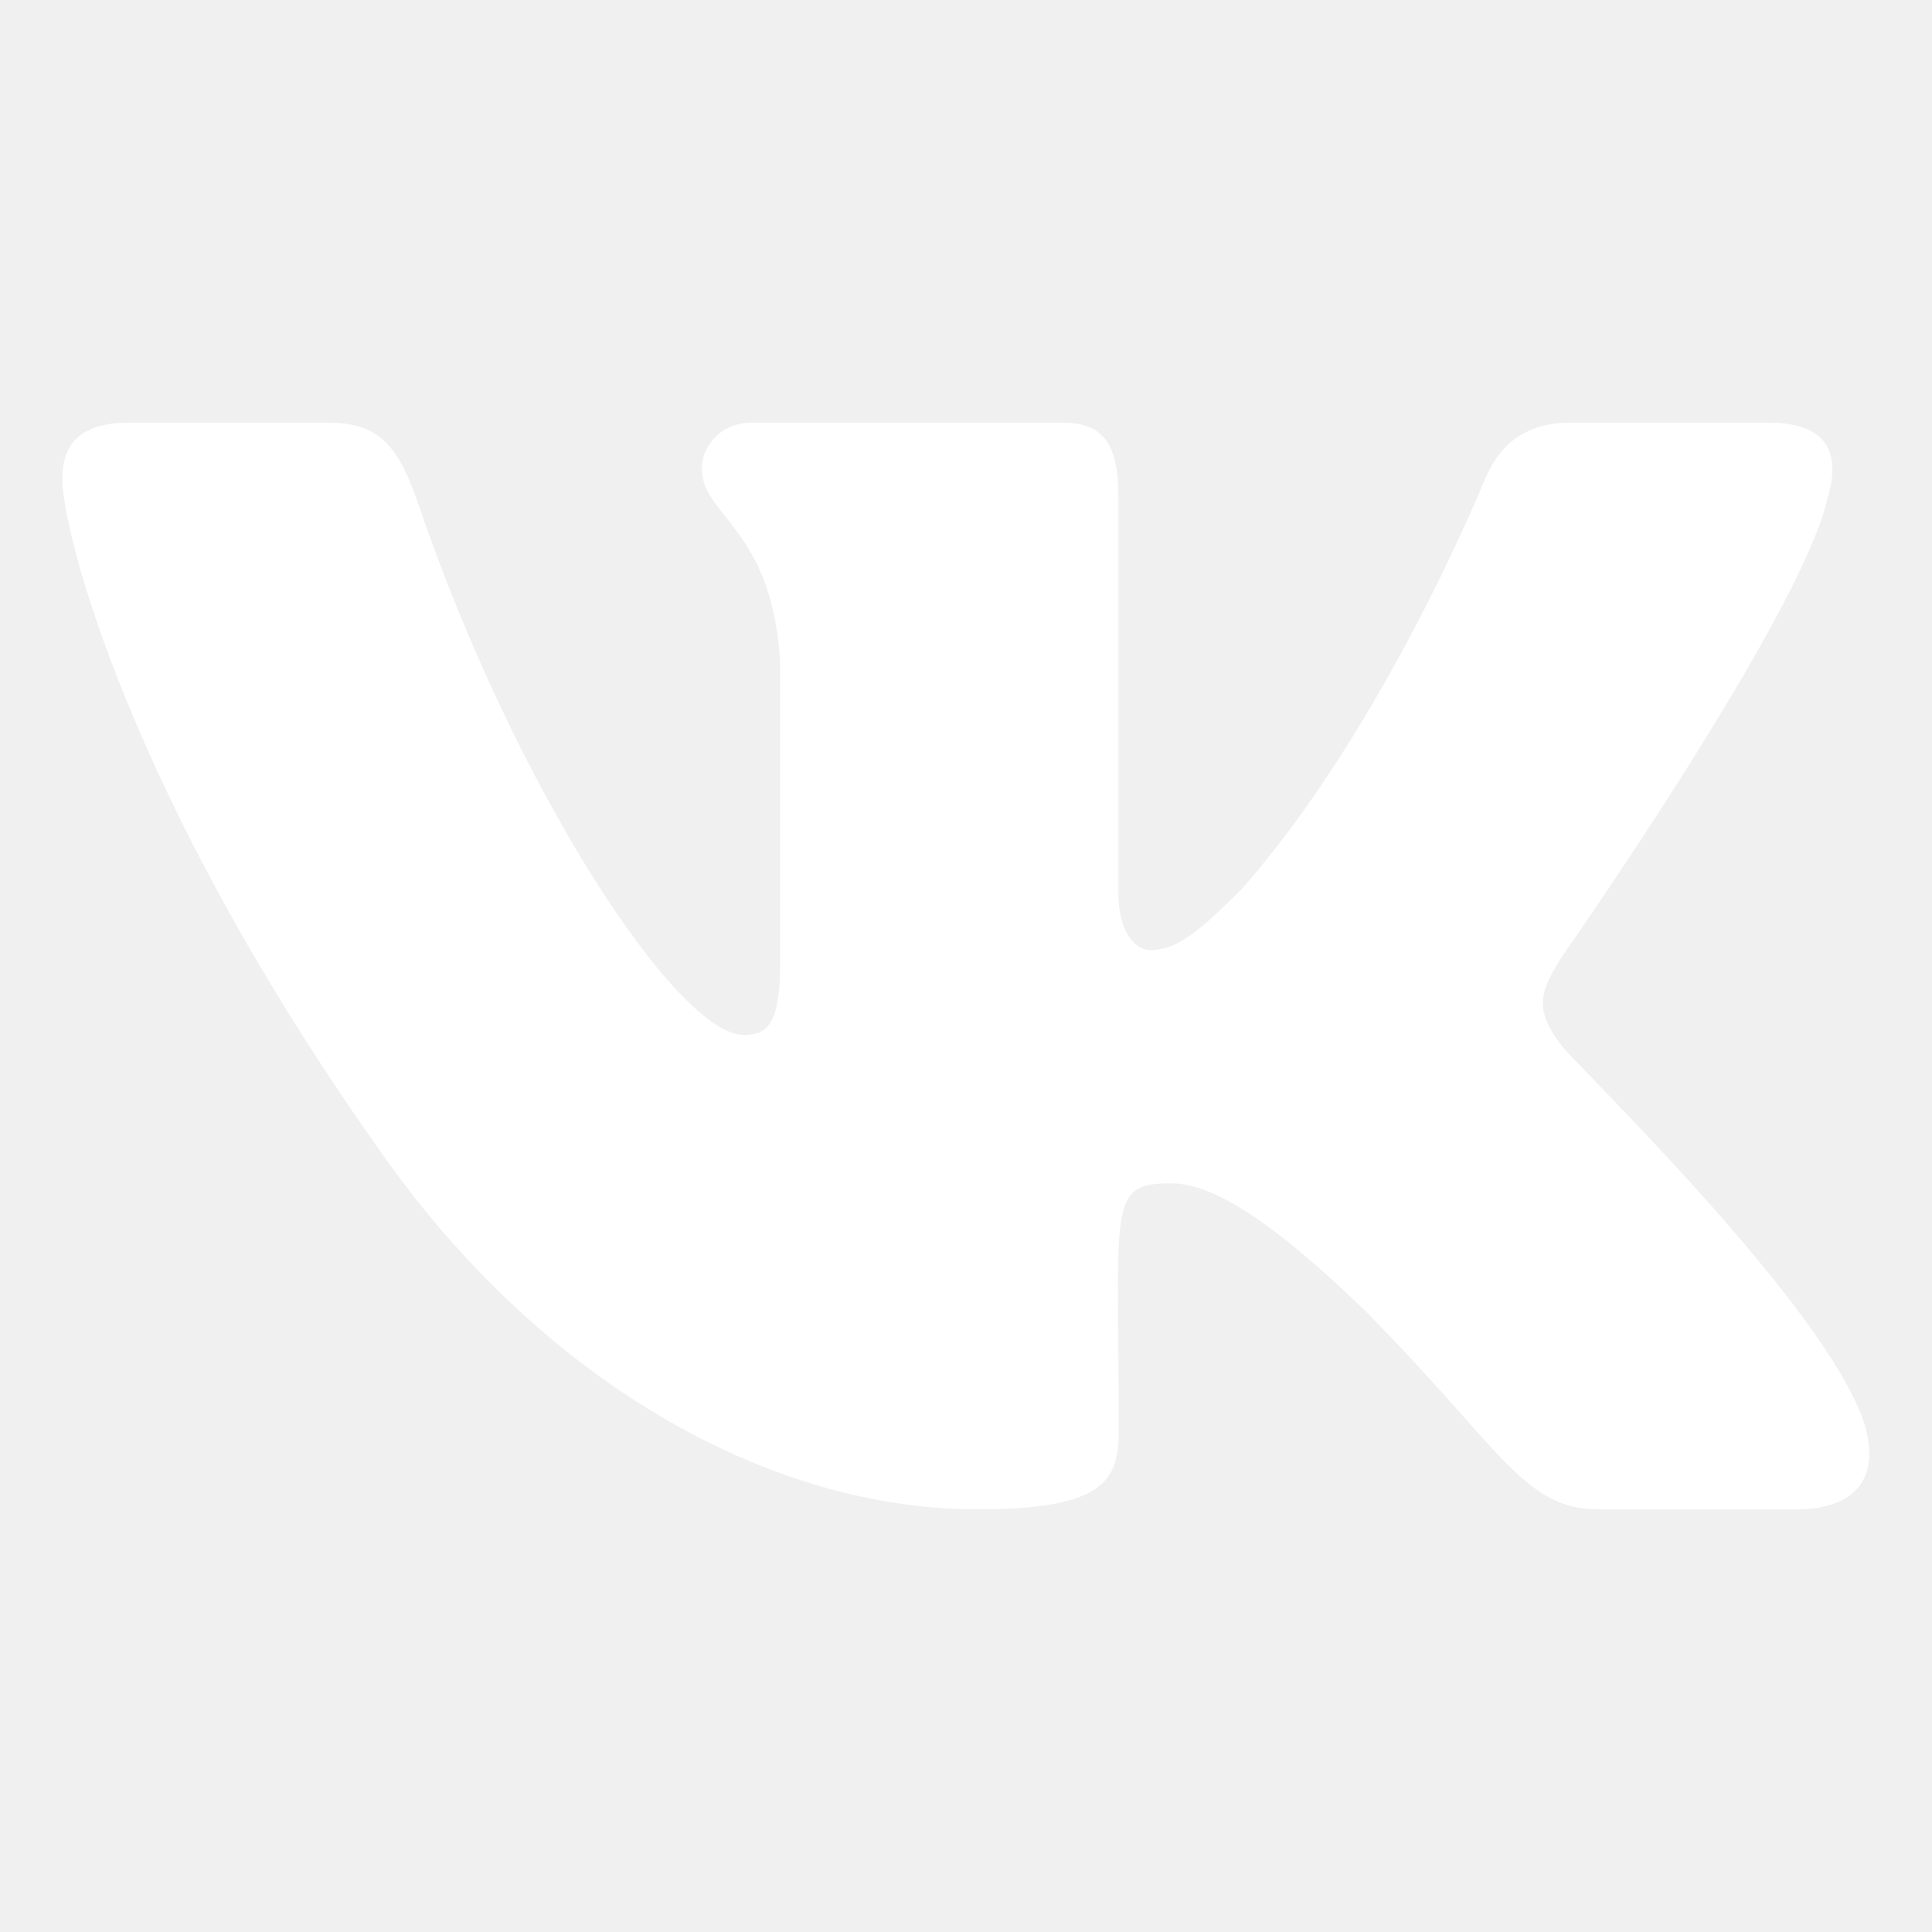
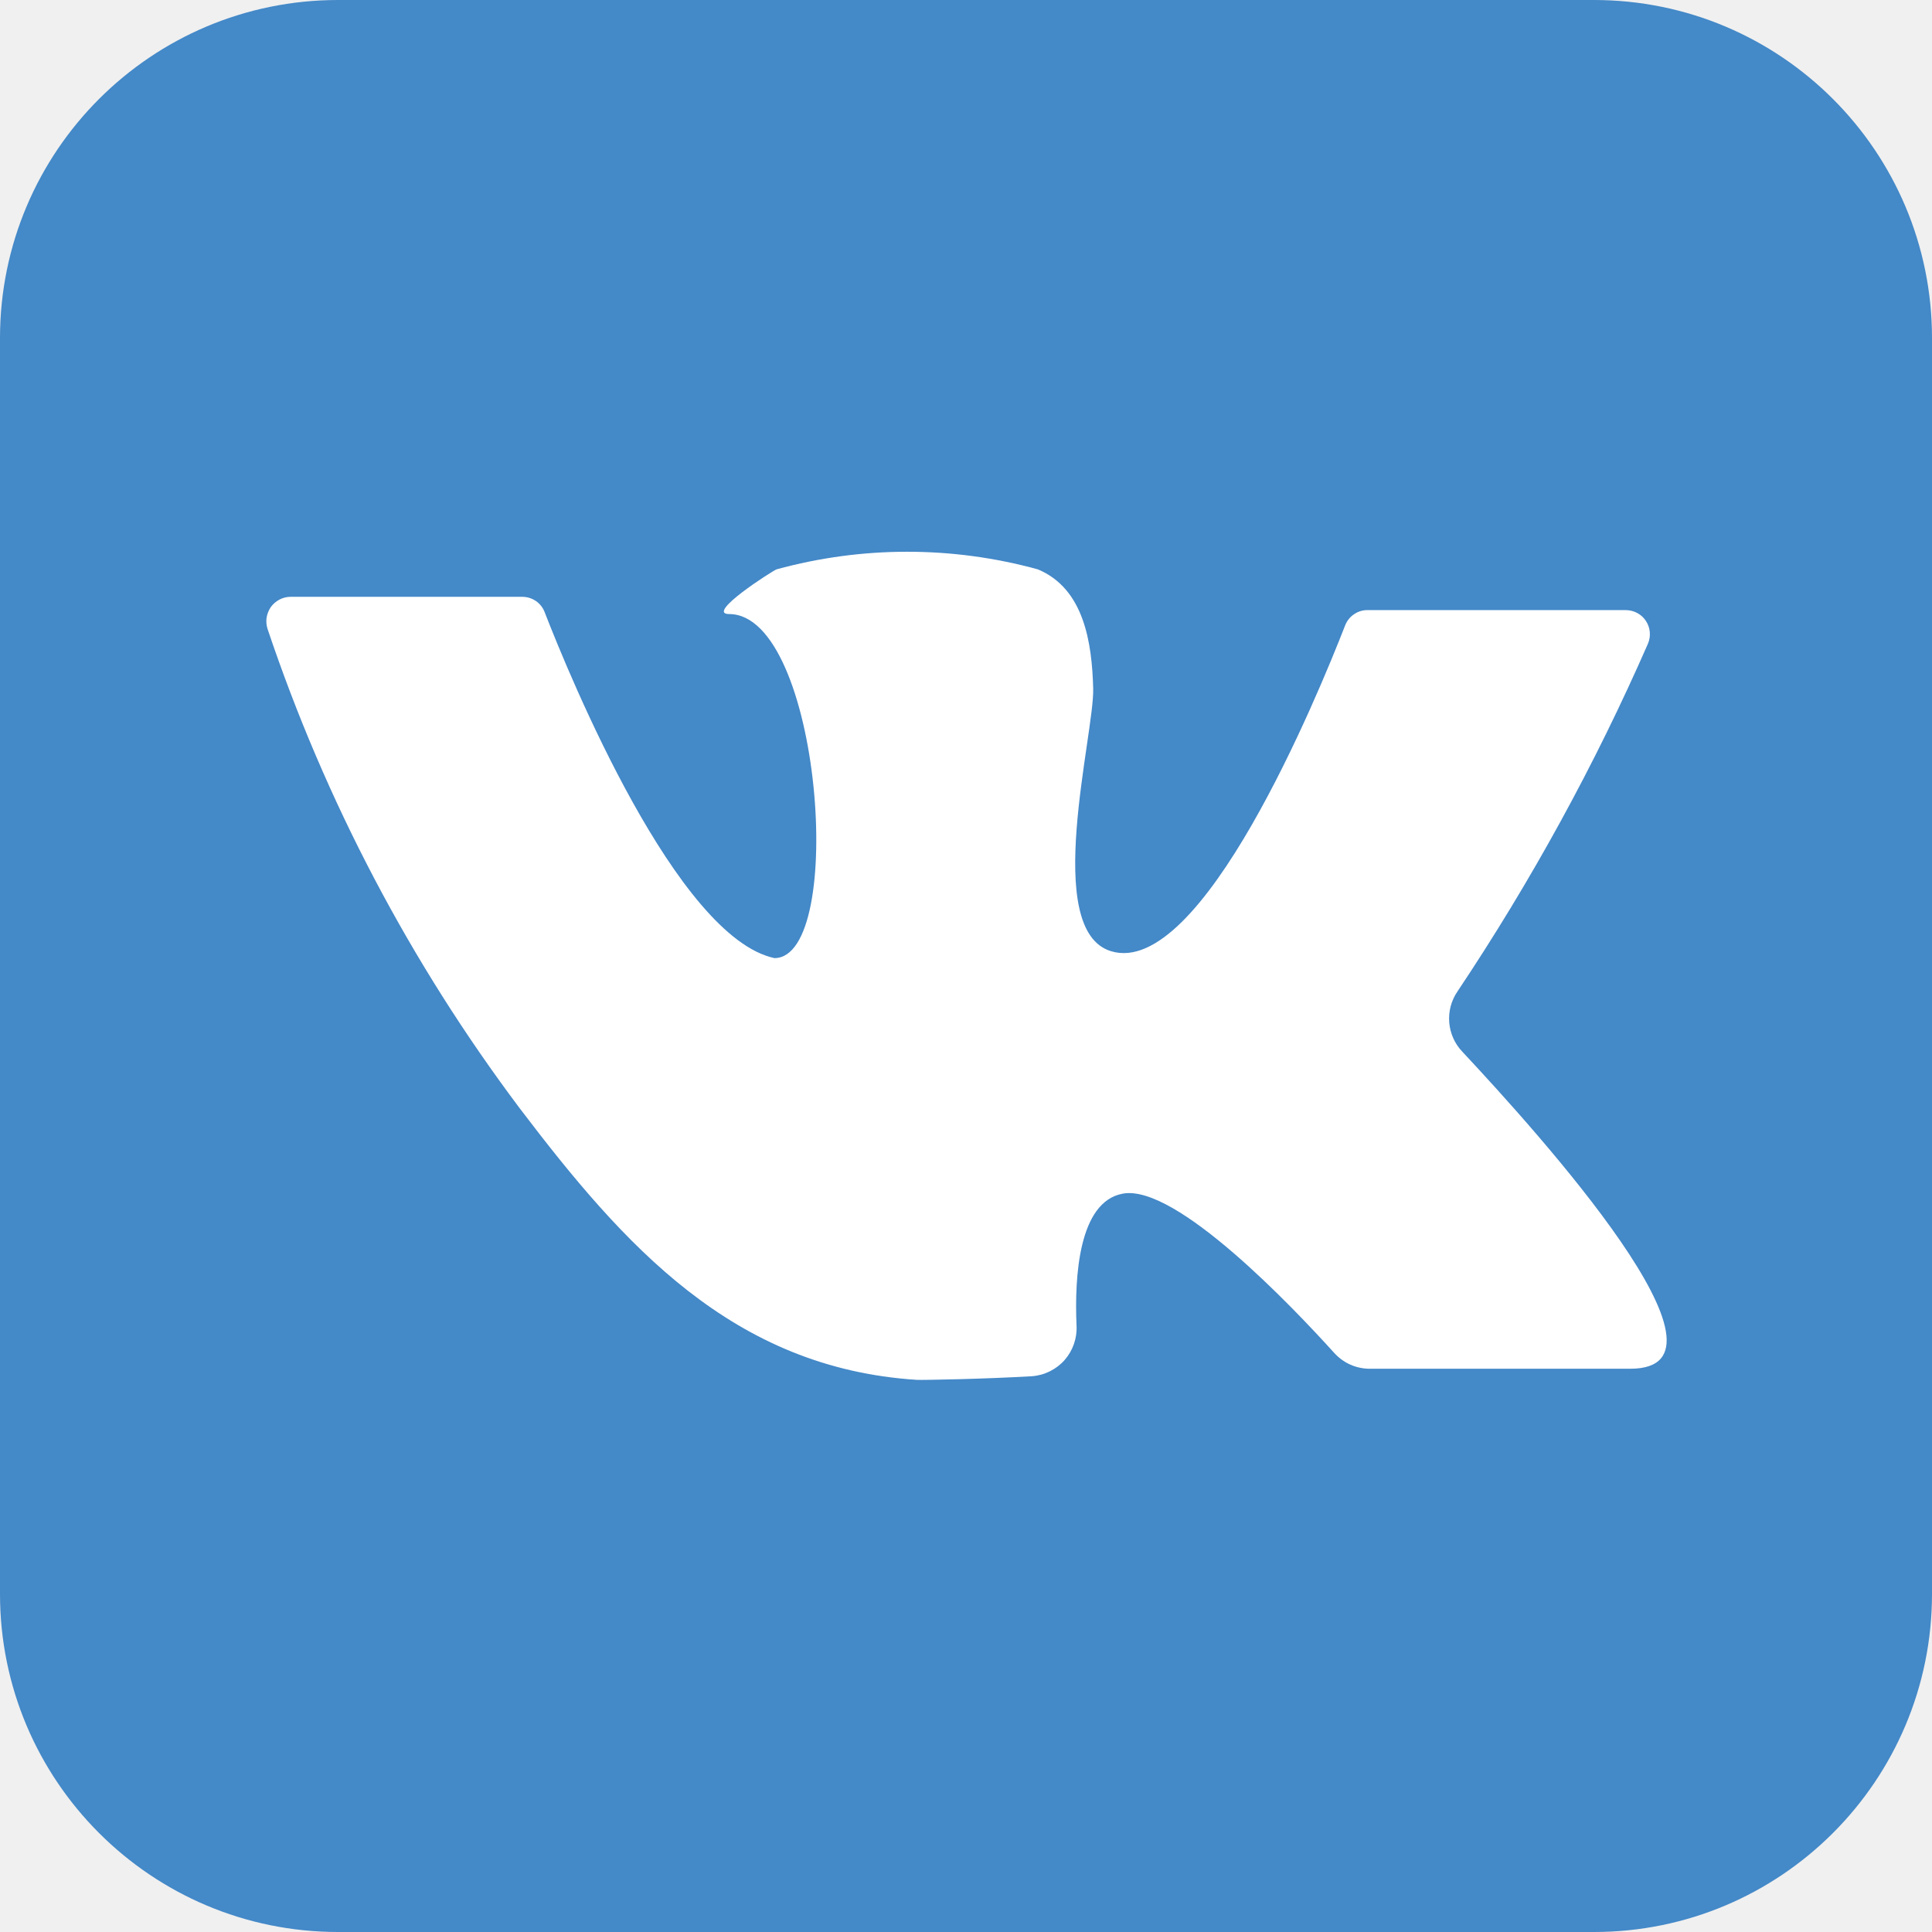
- <svg xmlns="http://www.w3.org/2000/svg" width="20" height="20" fill="none">
-   <path d="M18.924 5.138c.129-.44 0-.763-.618-.763h-2.045c-.52 0-.76.278-.889.587 0 0-1.041 2.57-2.514 4.236-.475.482-.694.637-.955.637-.128 0-.326-.155-.326-.594V5.138c0-.527-.146-.763-.576-.763H7.785c-.326 0-.52.246-.52.475 0 .499.736.615.812 2.021v3.052c0 .668-.118.79-.378.79-.695 0-2.382-2.58-3.382-5.533-.202-.573-.4-.805-.924-.805H1.348c-.583 0-.702.278-.702.587 0 .549.695 3.273 3.233 6.873 1.691 2.458 4.073 3.79 6.24 3.79 1.302 0 1.462-.295 1.462-.805 0-2.348-.118-2.57.534-2.57.302 0 .823.155 2.038 1.34 1.39 1.406 1.618 2.035 2.396 2.035h2.045c.584 0 .879-.295.709-.879-.39-1.227-3.018-3.751-3.136-3.92-.302-.394-.215-.57 0-.92.004-.004 2.5-3.562 2.757-4.768z" fill="#fff" />
+ <svg xmlns="http://www.w3.org/2000/svg" width="24" height="24" viewBox="0 0 24 24" fill="none">
+   <path d="M19.8 0H4.2C1.88 0 0 1.88 0 4.2V19.8C0 22.12 1.88 24 4.2 24H19.8C22.12 24 24 22.12 24 19.8V4.2C24 1.88 22.12 0 19.8 0Z" fill="#4489C8" />
+   <path d="M3.608 7.414H6.488C6.549 7.414 6.607 7.432 6.657 7.466C6.707 7.5 6.745 7.549 6.766 7.605C7.085 8.426 8.408 11.64 9.62 11.902C10.52 11.902 10.201 7.628 9.057 7.628C8.757 7.628 9.59 7.095 9.646 7.073C10.709 6.781 11.831 6.781 12.893 7.073C13.467 7.313 13.565 7.984 13.58 8.554C13.595 9.124 12.942 11.554 13.801 11.816C14.926 12.161 16.373 8.633 16.711 7.766C16.733 7.711 16.771 7.663 16.821 7.63C16.87 7.596 16.929 7.578 16.988 7.579H20.195C20.244 7.579 20.293 7.591 20.337 7.614C20.381 7.637 20.418 7.671 20.445 7.712C20.473 7.754 20.49 7.801 20.494 7.85C20.499 7.9 20.491 7.949 20.472 7.995C19.812 9.502 19.02 10.947 18.106 12.315C18.028 12.428 17.992 12.564 18.003 12.701C18.014 12.837 18.071 12.966 18.166 13.065C19.126 14.092 21.751 17.003 20.251 17.003H17.015C16.931 17.003 16.848 16.985 16.772 16.951C16.696 16.917 16.628 16.866 16.572 16.804C16.07 16.249 14.607 14.704 13.947 14.828C13.4 14.929 13.347 15.859 13.373 16.466C13.382 16.623 13.328 16.777 13.225 16.895C13.121 17.012 12.975 17.085 12.818 17.096C12.245 17.13 11.461 17.145 11.39 17.141C9.102 16.995 7.748 15.469 6.455 13.766C5.099 11.961 4.042 9.951 3.323 7.811C3.309 7.766 3.305 7.718 3.312 7.671C3.32 7.624 3.338 7.579 3.365 7.54C3.393 7.502 3.43 7.47 3.472 7.448C3.514 7.426 3.561 7.414 3.608 7.414V7.414Z" fill="white" />
</svg>
